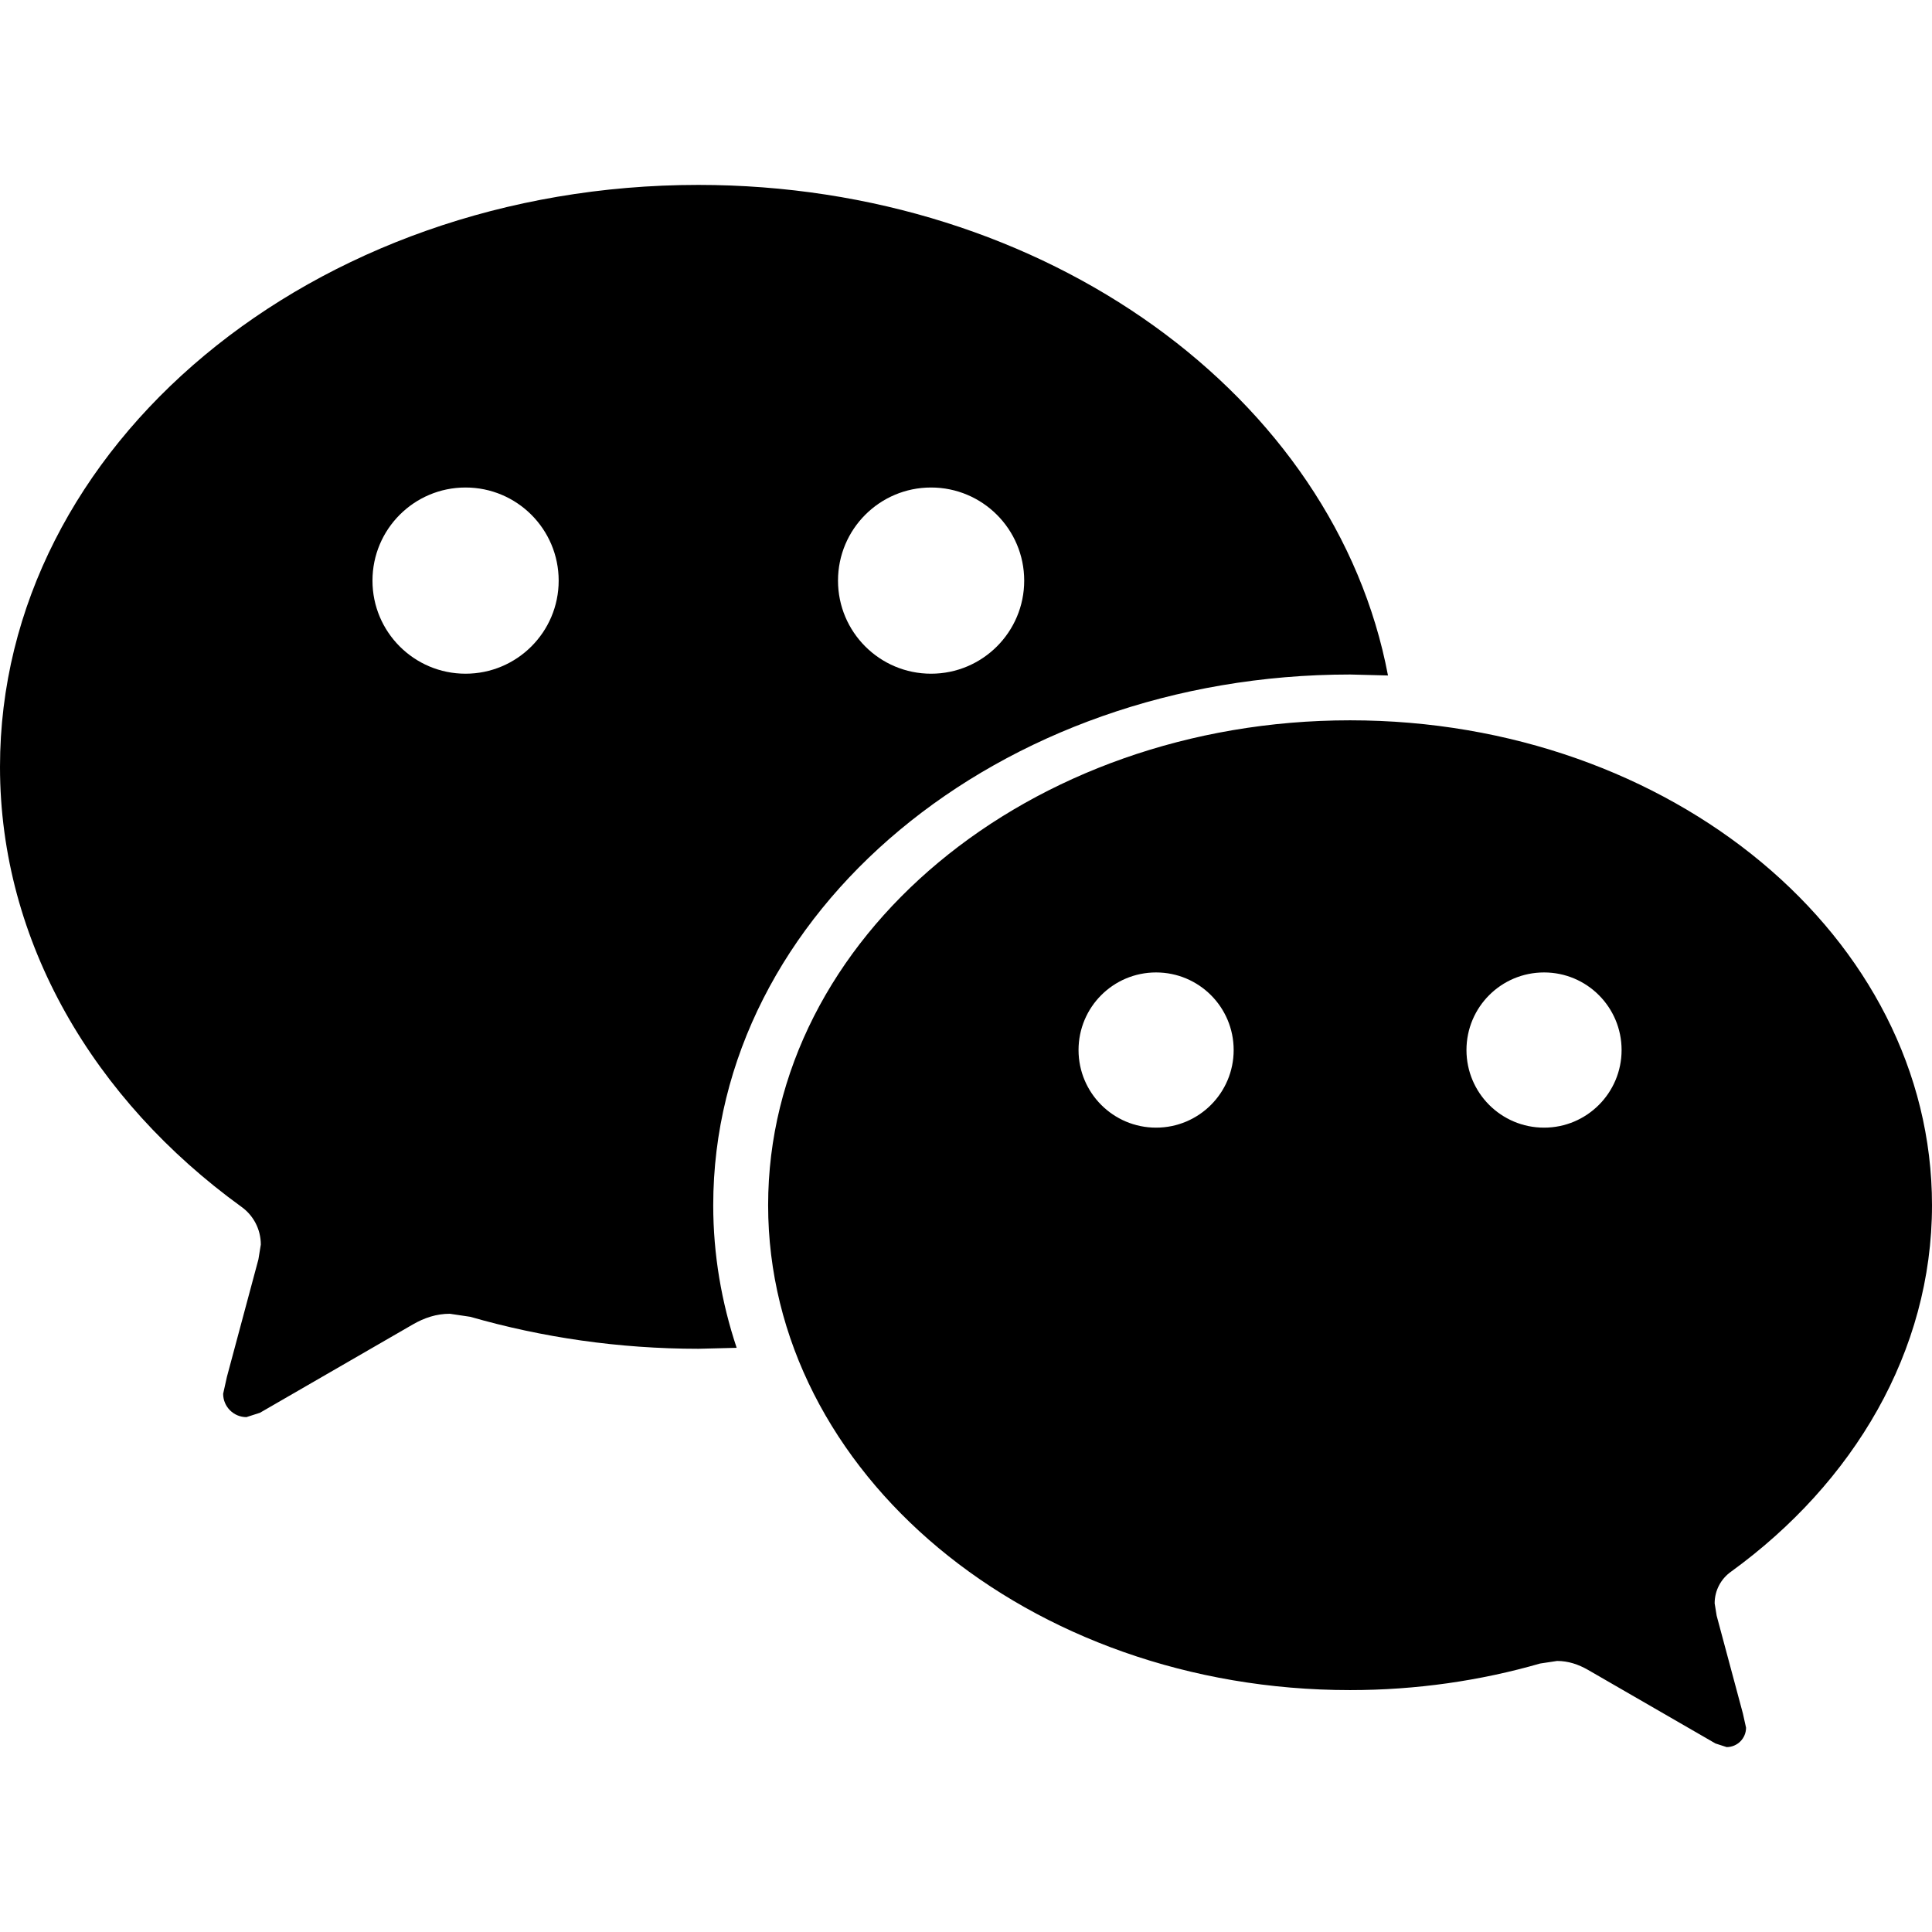
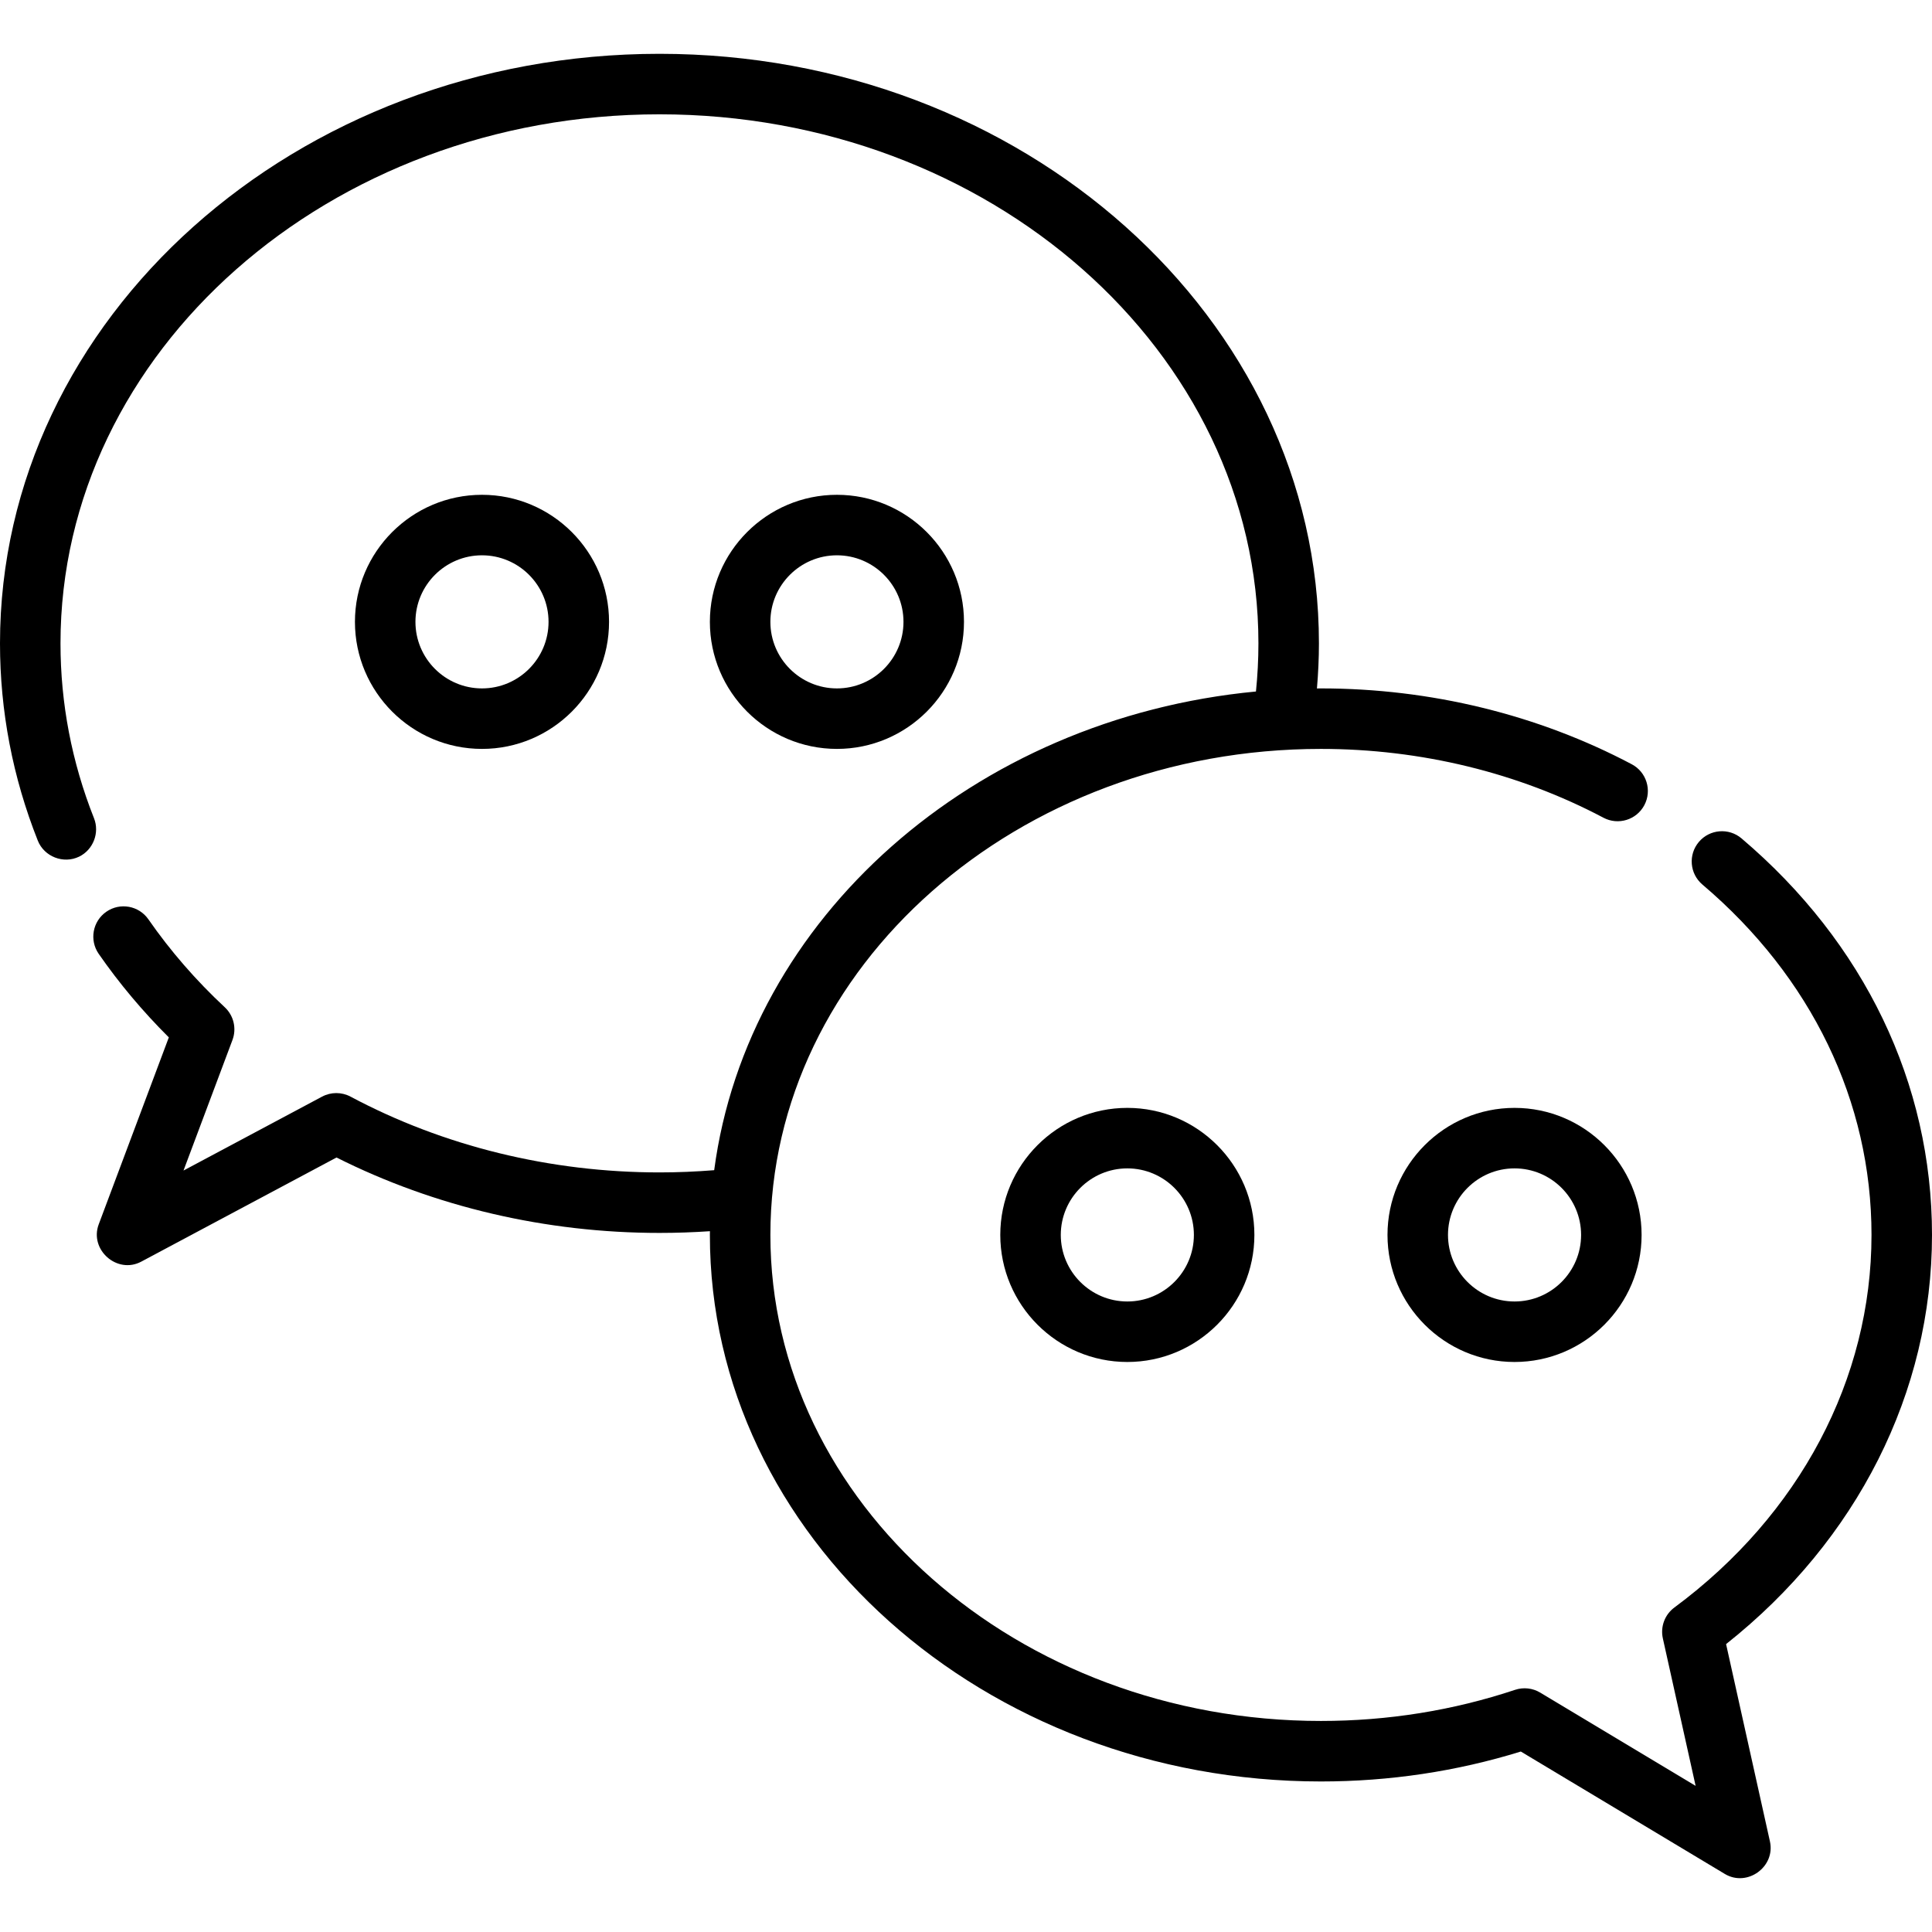
- <svg xmlns="http://www.w3.org/2000/svg" width="24" height="24" fill-rule="evenodd" clip-rule="evenodd">
-   <path d="M21.502 19.525c1.524-1.105 2.498-2.738 2.498-4.554 0-3.326-3.237-6.023-7.229-6.023s-7.229 2.697-7.229 6.023c0 3.327 3.237 6.024 7.229 6.024.825 0 1.621-.117 2.36-.33l.212-.032c.139 0 .265.043.384.111l1.583.914.139.045c.133 0 .241-.108.241-.241l-.039-.176-.326-1.215-.025-.154c0-.162.08-.305.202-.392zm-12.827-17.228c-4.791 0-8.675 3.236-8.675 7.229 0 2.178 1.168 4.139 2.997 5.464.147.104.243.276.243.471l-.03.184-.391 1.458-.047.211c0 .16.13.29.289.29l.168-.054 1.899-1.097c.142-.082.293-.133.46-.133l.255.038c.886.255 1.842.397 2.832.397l.476-.012c-.188-.564-.291-1.158-.291-1.771 0-3.641 3.542-6.593 7.911-6.593l.471.012c-.653-3.453-4.24-6.094-8.567-6.094zm5.686 11.711c-.532 0-.963-.432-.963-.964 0-.533.431-.964.963-.964.533 0 .964.431.964.964 0 .532-.431.964-.964.964zm4.82 0c-.533 0-.964-.432-.964-.964 0-.533.431-.964.964-.964.532 0 .963.431.963.964 0 .532-.431.964-.963.964zm-13.398-5.639c-.639 0-1.156-.518-1.156-1.156 0-.639.517-1.157 1.156-1.157.639 0 1.157.518 1.157 1.157 0 .638-.518 1.156-1.157 1.156zm5.783 0c-.639 0-1.156-.518-1.156-1.156 0-.639.517-1.157 1.156-1.157.639 0 1.157.518 1.157 1.157 0 .638-.518 1.156-1.157 1.156z" />
+ <svg xmlns="http://www.w3.org/2000/svg" fill="#000000" height="800px" width="800px" version="1.1" id="Layer_1" viewBox="0 0 512 512" xml:space="preserve">
+   <g>
+     <g>
+       <path d="M221.795,131.128c-18.566,0-33.67,15.105-33.67,33.67s15.105,33.67,33.67,33.67s33.67-15.103,33.67-33.67    C255.466,146.233,240.361,131.128,221.795,131.128z M221.795,182.435c-9.725,0-17.637-7.912-17.637-17.637    c0-9.725,7.912-17.637,17.637-17.637s17.637,7.912,17.637,17.637C239.432,174.523,231.52,182.435,221.795,182.435z" />
+     </g>
+   </g>
+   <g>
+     <g>
+       <path d="M127.733,131.128c-18.566,0-33.67,15.105-33.67,33.67s15.105,33.67,33.67,33.67s33.67-15.103,33.67-33.67    C161.403,146.233,146.298,131.128,127.733,131.128z M127.733,182.435c-9.725,0-17.637-7.912-17.637-17.637    c0-9.725,7.912-17.637,17.637-17.637s17.637,7.912,17.637,17.637C145.37,174.523,137.458,182.435,127.733,182.435z" />
+     </g>
+   </g>
+   <g>
+     <g>
+       <path d="M512,327.27c0-40.141-17.926-77.462-50.476-105.085c-3.376-2.864-8.436-2.449-11.299,0.926    c-2.865,3.376-2.451,8.435,0.925,11.299c28.901,24.528,44.818,57.505,44.818,92.86c0,38.173-19.04,74.162-52.24,98.736    c-2.545,1.884-3.743,5.091-3.056,8.182l8.685,39.081l-41.19-24.715c-2.005-1.202-4.438-1.471-6.657-0.732    c-16.44,5.474-33.748,8.25-51.446,8.25c-80.451,0-145.904-57.78-145.904-128.802s65.453-128.802,145.904-128.802    c26.433,0,52.322,6.306,74.871,18.239c3.911,2.07,8.765,0.577,10.835-3.336c2.072-3.913,0.577-8.764-3.336-10.835    c-24.85-13.149-53.333-20.101-82.37-20.101c-0.355,0-0.707,0.01-1.06,0.012c0.336-3.973,0.526-7.968,0.526-11.948    c0-86.15-78.399-156.237-174.764-156.237S0,84.35,0,170.499c0,17.931,3.369,35.515,10.014,52.265    c1.695,4.275,6.813,6.263,10.956,4.255c3.726-1.806,5.474-6.32,3.947-10.167c-5.896-14.86-8.885-30.455-8.885-46.353    c0-77.309,71.206-140.204,158.731-140.204S333.495,93.19,333.495,170.499c0,4.253-0.223,8.526-0.654,12.756    c-74.909,7.116-134.723,60.097-143.574,126.857c-4.808,0.385-9.674,0.59-14.503,0.59c-28.915,0-57.224-6.945-81.868-20.082    c-2.357-1.257-5.187-1.257-7.544,0.001l-36.721,19.584l12.973-34.595c1.139-3.041,0.335-6.468-2.042-8.68    c-7.636-7.114-14.442-14.95-20.231-23.292c-2.525-3.635-7.519-4.541-11.157-2.015c-3.637,2.524-4.54,7.519-2.016,11.157    c5.437,7.835,11.673,15.262,18.583,22.135l-18.577,49.541c-2.533,6.754,4.885,13.3,11.279,9.888l51.738-27.593    c26.037,13.088,55.529,19.986,85.583,19.986c4.449,0,8.93-0.155,13.375-0.455c-0.002,0.33-0.014,0.658-0.014,0.99    c0,79.862,72.644,144.835,161.937,144.835c18.158,0,35.958-2.667,52.969-7.933l54.071,32.445    c5.928,3.552,13.443-1.897,11.95-8.614l-11.622-52.3C492.178,408.183,512,368.94,512,327.27z" />
+     </g>
+   </g>
+   <g>
+     <g>
+       <path d="M298.756,293.6c-18.566,0-33.67,15.105-33.67,33.67s15.105,33.67,33.67,33.67s33.67-15.105,33.67-33.67    S317.321,293.6,298.756,293.6z M298.756,344.907c-9.725,0-17.637-7.912-17.637-17.637s7.912-17.637,17.637-17.637    s17.637,7.913,17.637,17.637C316.393,336.995,308.481,344.907,298.756,344.907z" />
+     </g>
+   </g>
+   <g>
+     <g>
+       <path d="M401.37,293.6c-18.566,0-33.67,15.105-33.67,33.67s15.105,33.67,33.67,33.67c18.566,0,33.67-15.105,33.67-33.67    S419.935,293.6,401.37,293.6z M401.37,344.907c-9.725,0-17.637-7.912-17.637-17.637s7.912-17.637,17.637-17.637    s17.637,7.912,17.637,17.637S411.094,344.907,401.37,344.907z" />
+     </g>
+   </g>
</svg>
